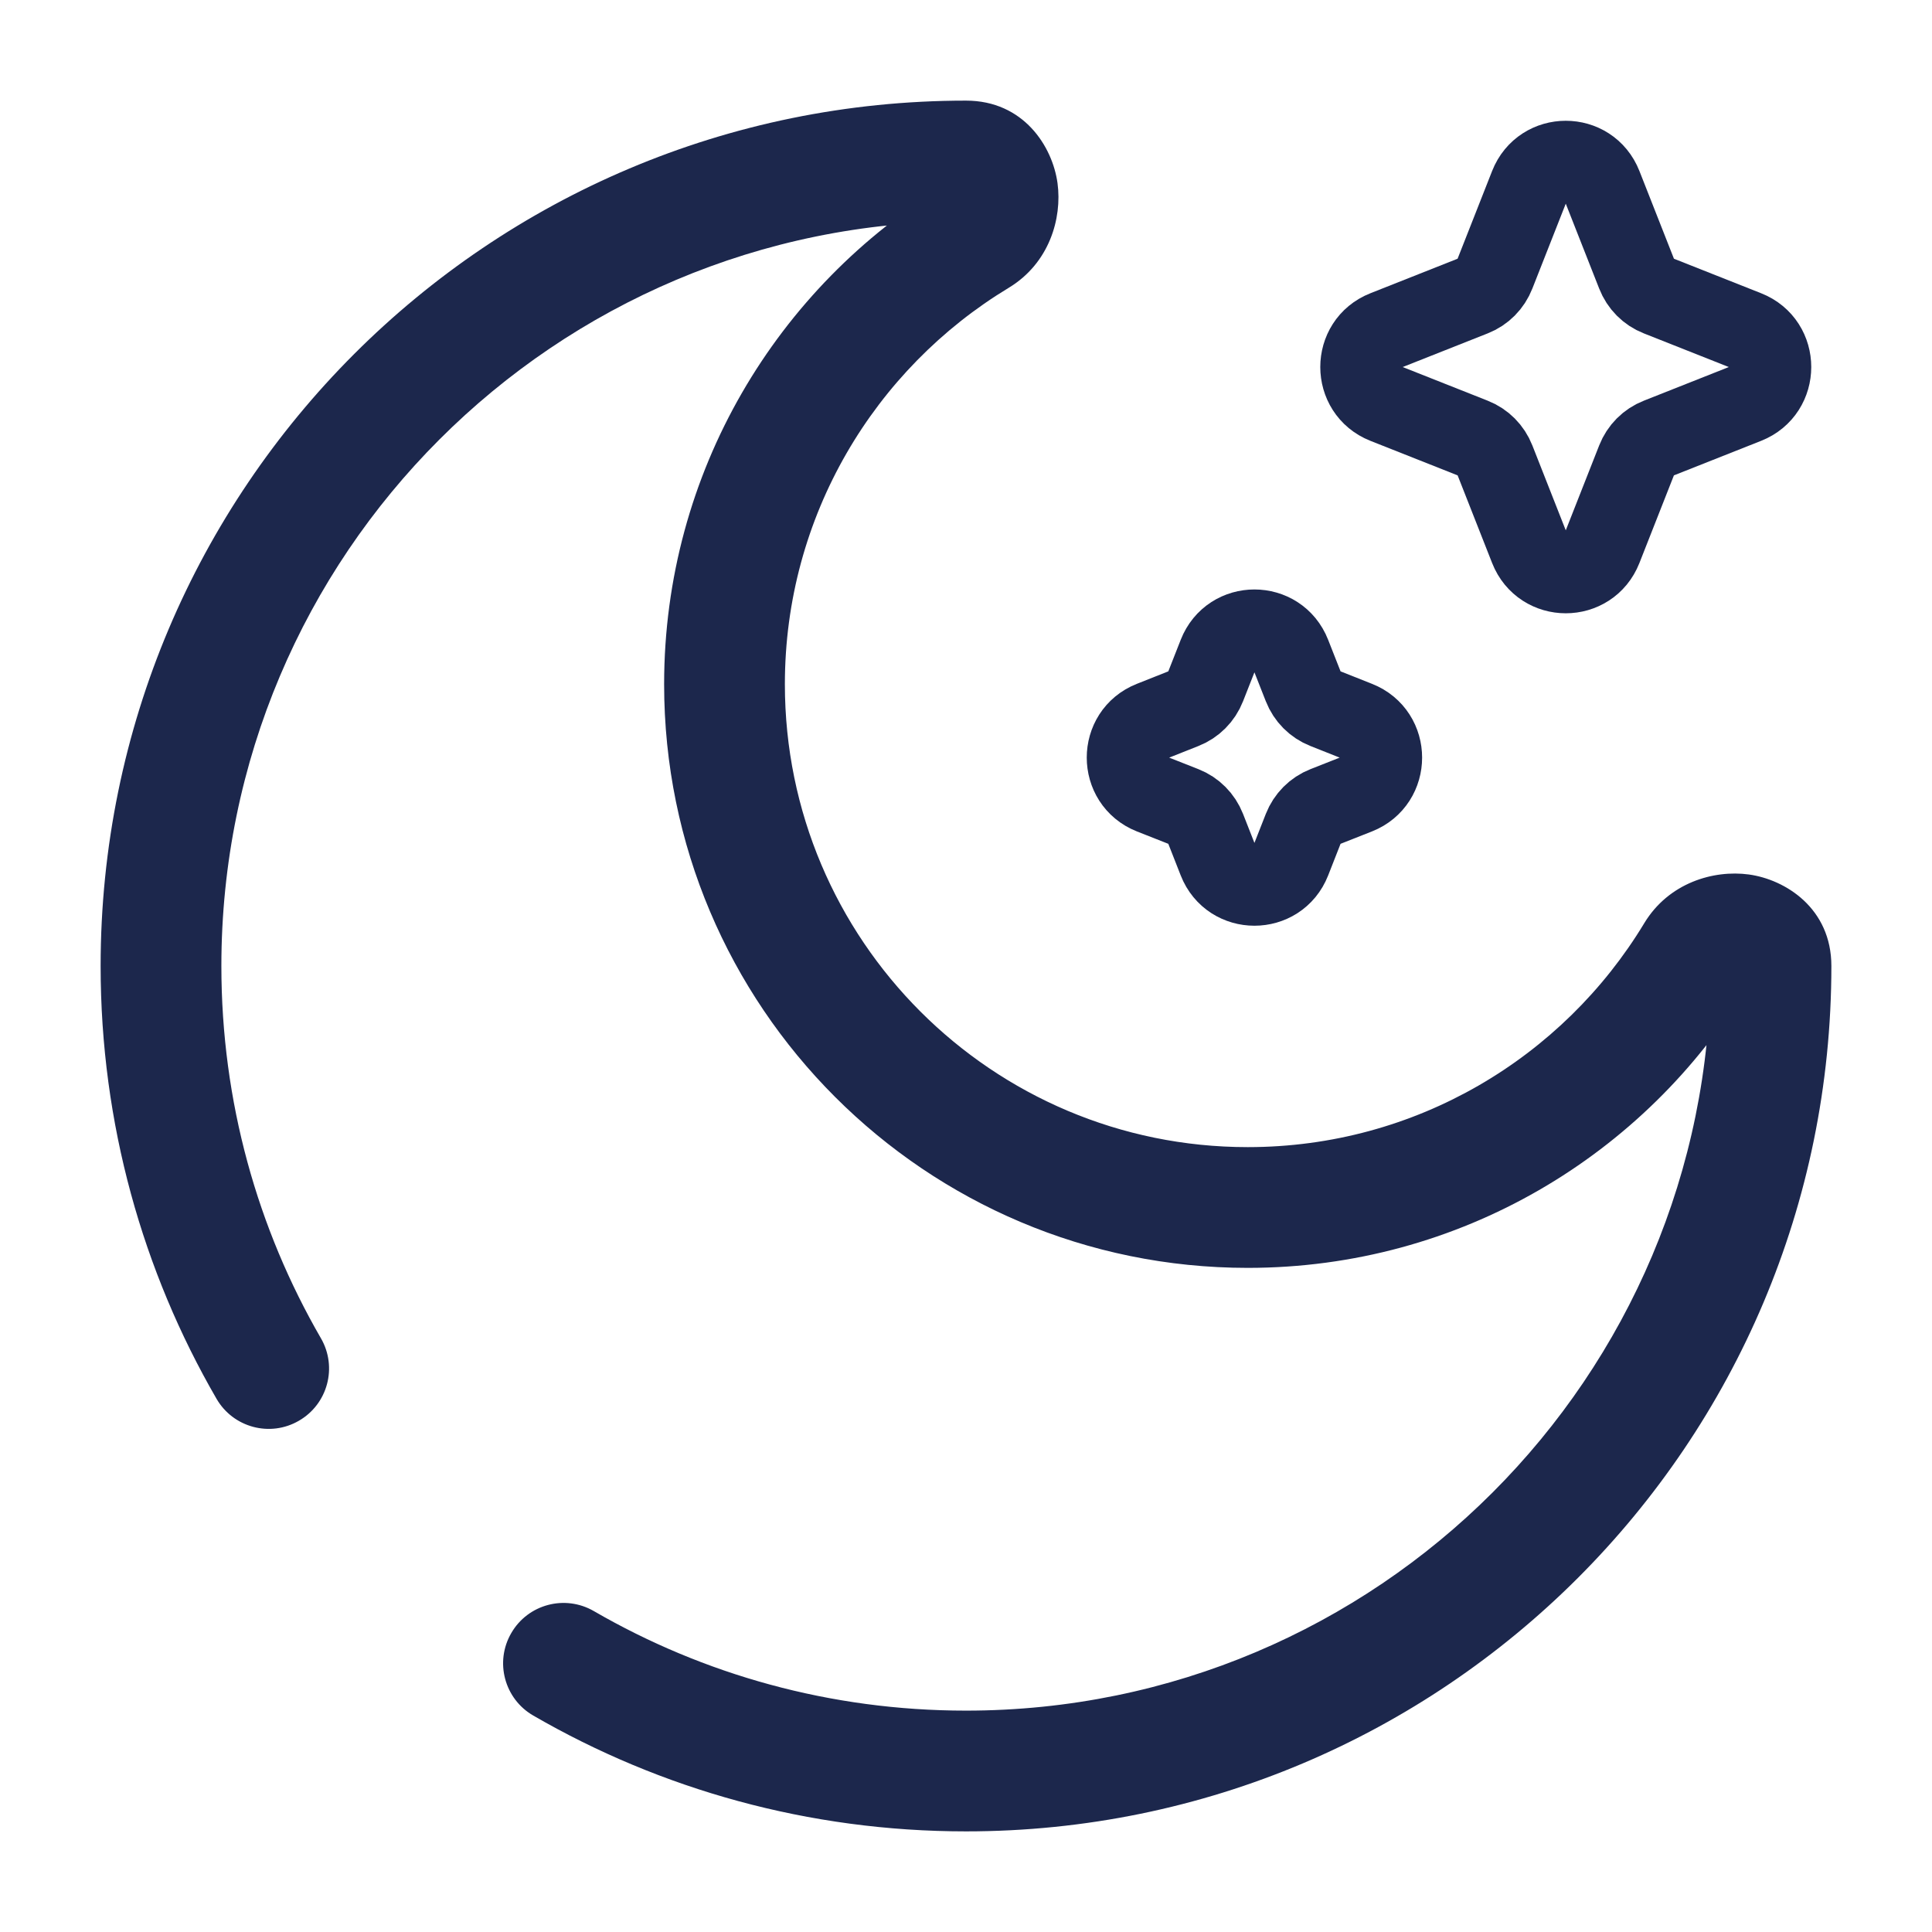
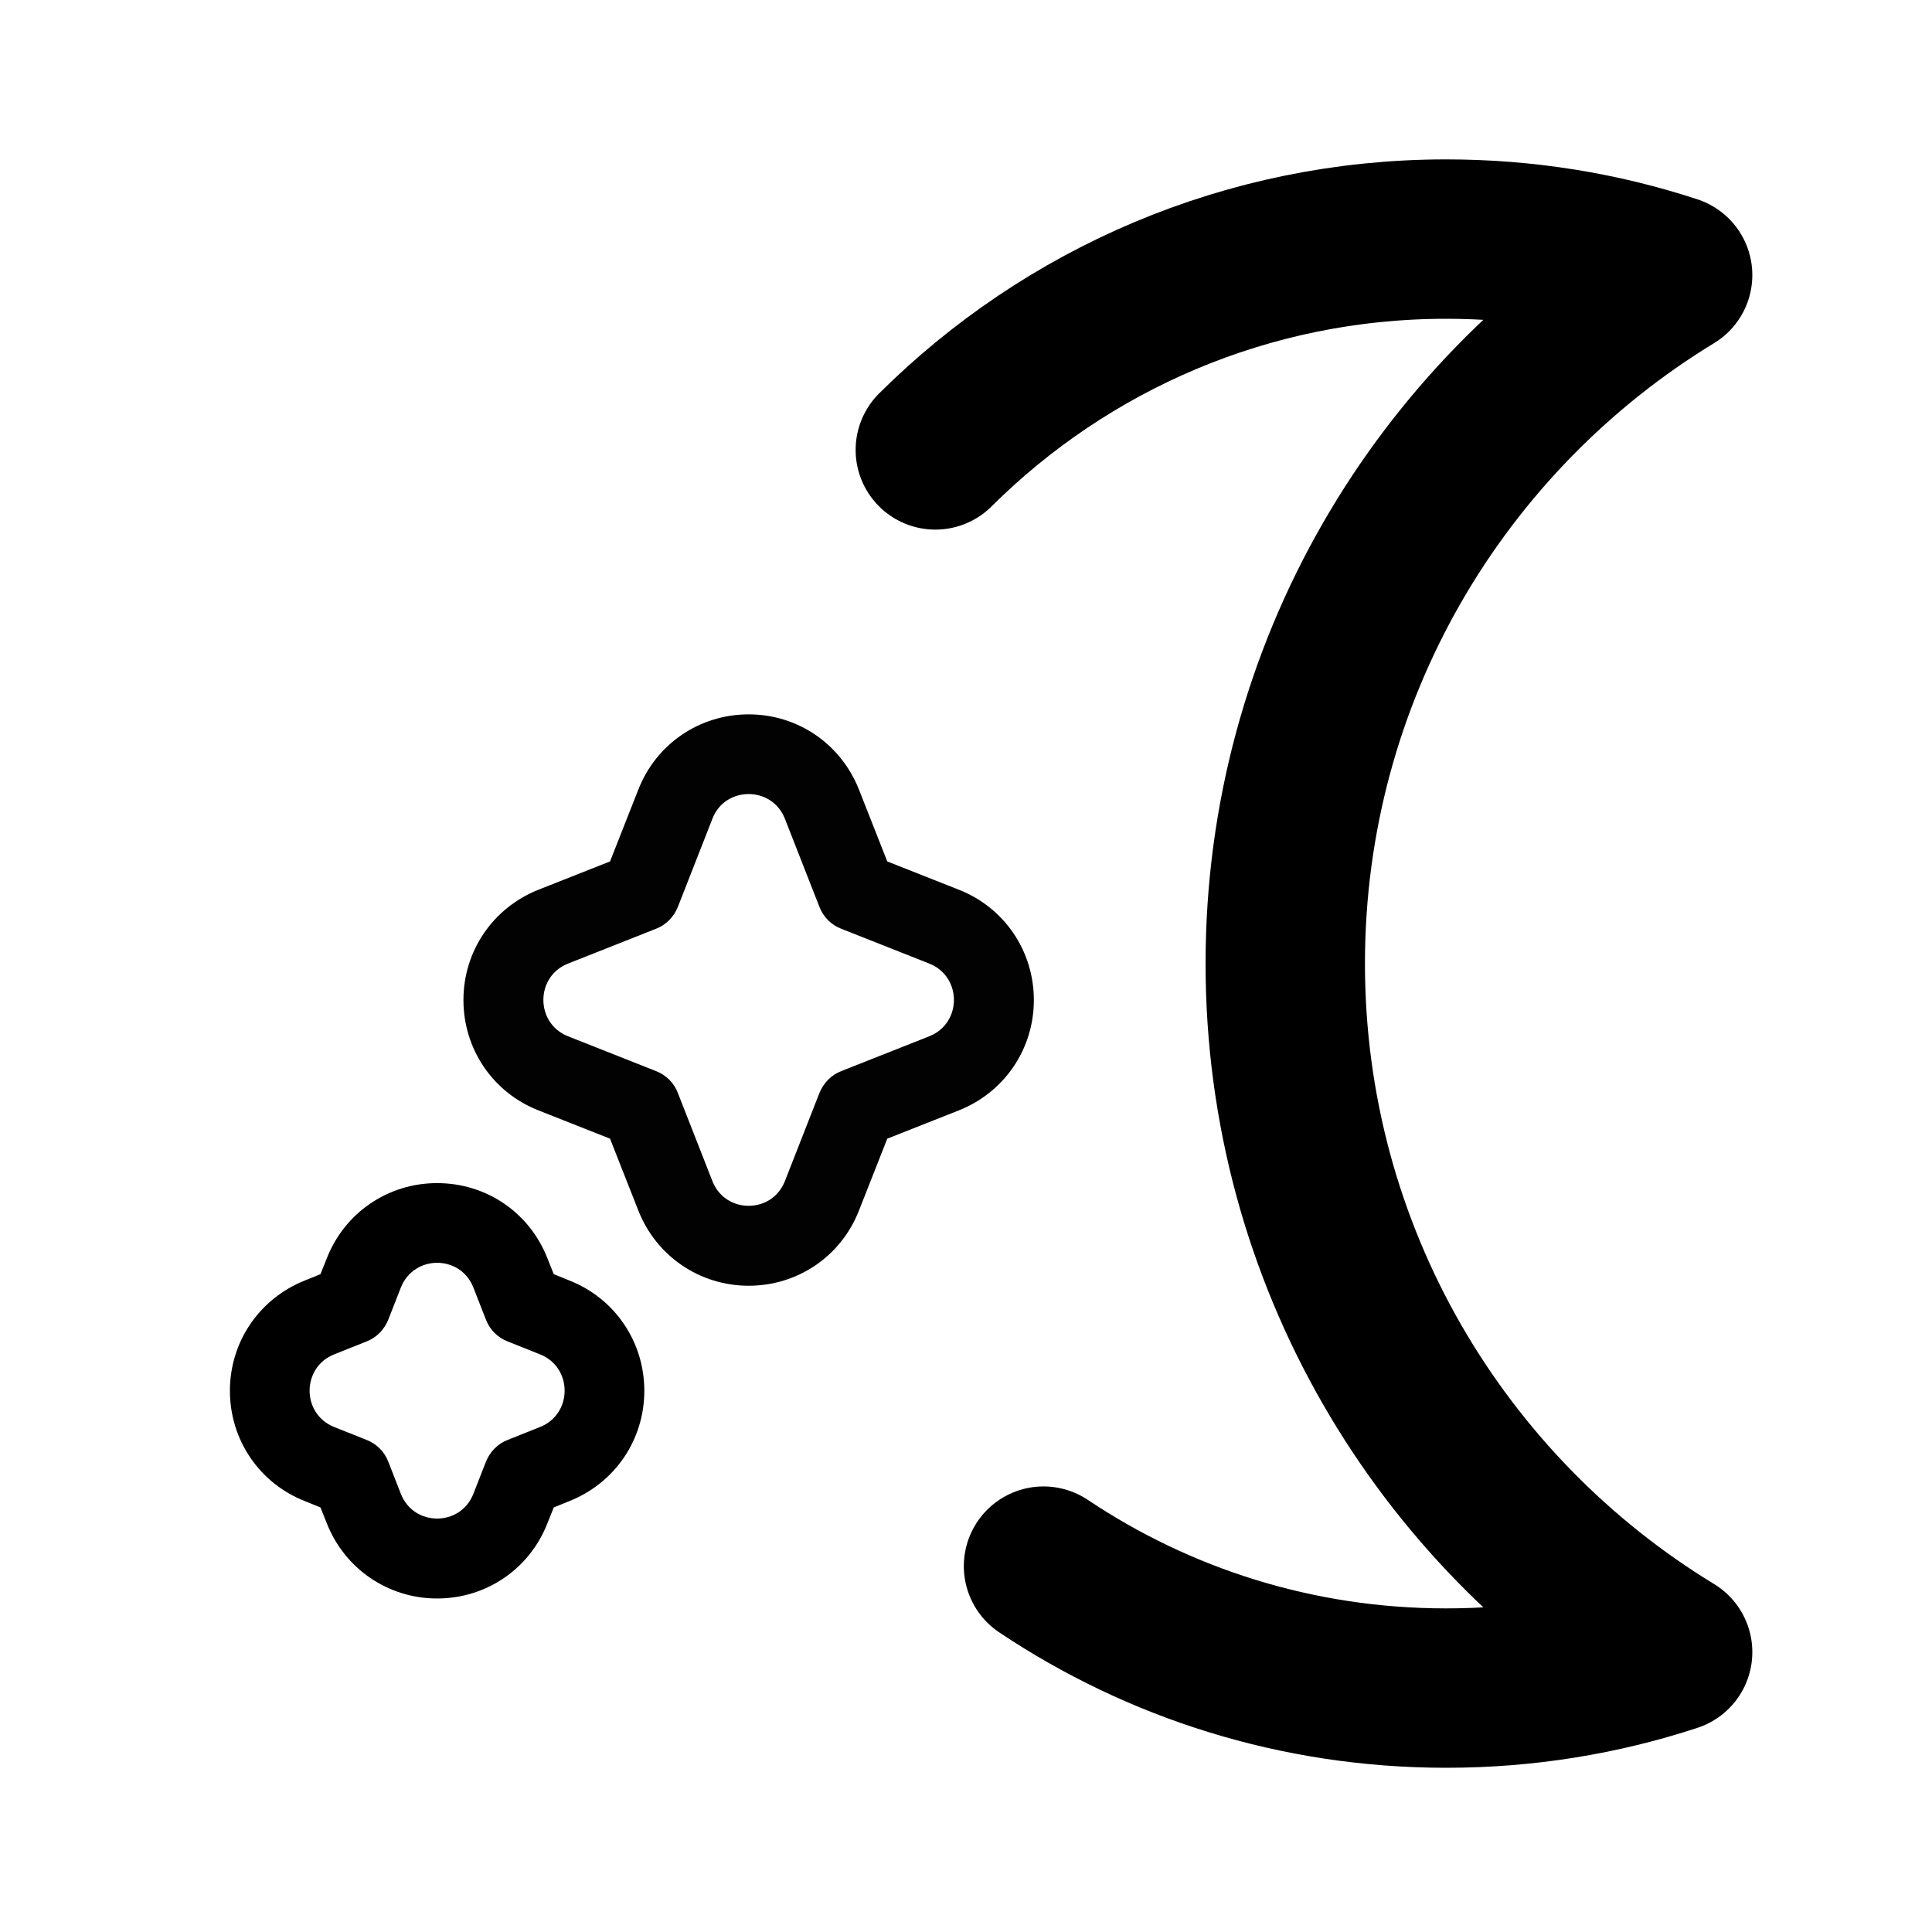
- <svg xmlns="http://www.w3.org/2000/svg" width="800px" height="800px" viewBox="0 0 24 24" fill="none">
-   <path d="M19.9 2.307C19.739 1.898 19.162 1.898 19.001 2.307L18.57 3.402C18.521 3.528 18.423 3.627 18.298 3.676L17.207 4.108C16.799 4.269 16.799 4.849 17.207 5.011L18.298 5.443C18.423 5.492 18.521 5.591 18.57 5.716L19.001 6.811C19.162 7.221 19.739 7.221 19.9 6.811L20.331 5.716C20.38 5.591 20.478 5.492 20.603 5.443L21.694 5.011C22.102 4.849 22.102 4.269 21.694 4.108L20.603 3.676C20.478 3.627 20.38 3.528 20.331 3.402L19.9 2.307Z" stroke="#1C274C" />
-   <path d="M16.033 8.13C15.872 7.72 15.294 7.72 15.133 8.13L14.976 8.529C14.927 8.654 14.829 8.753 14.704 8.802L14.306 8.96C13.898 9.121 13.898 9.701 14.306 9.863L14.704 10.02C14.829 10.069 14.927 10.168 14.976 10.293L15.133 10.693C15.294 11.102 15.872 11.102 16.033 10.693L16.19 10.293C16.239 10.168 16.337 10.069 16.462 10.02L16.86 9.863C17.268 9.701 17.268 9.121 16.86 8.96L16.462 8.802C16.337 8.753 16.239 8.654 16.19 8.529L16.033 8.13Z" stroke="#1C274C" />
-   <path d="M21.067 11.857L20.425 11.469L21.067 11.857ZM12.143 2.933L11.755 2.291V2.291L12.143 2.933ZM7.376 20.013C7.017 19.806 6.558 19.928 6.351 20.287C6.143 20.645 6.266 21.104 6.624 21.311L7.376 20.013ZM2.689 17.375C2.896 17.734 3.355 17.857 3.713 17.649C4.072 17.442 4.194 16.983 3.987 16.625L2.689 17.375ZM21.25 12C21.25 17.109 17.109 21.25 12 21.25V22.75C17.937 22.75 22.75 17.937 22.75 12H21.25ZM2.75 12C2.75 6.891 6.891 2.75 12 2.75V1.25C6.063 1.25 1.25 6.063 1.25 12H2.75ZM15.5 14.25C12.324 14.25 9.75 11.676 9.75 8.5H8.25C8.25 12.504 11.496 15.75 15.5 15.75V14.25ZM20.425 11.469C19.417 13.137 17.588 14.25 15.5 14.25V15.75C18.135 15.75 20.441 14.344 21.709 12.245L20.425 11.469ZM9.75 8.5C9.75 6.412 10.863 4.583 12.531 3.575L11.755 2.291C9.656 3.559 8.25 5.865 8.25 8.5H9.75ZM12 2.75C11.912 2.75 11.808 2.71 11.732 2.632C11.669 2.565 11.654 2.502 11.65 2.477C11.646 2.446 11.648 2.356 11.755 2.291L12.531 3.575C13.034 3.271 13.196 2.714 13.137 2.276C13.075 1.821 12.717 1.25 12 1.25V2.75ZM21.709 12.245C21.644 12.352 21.554 12.354 21.523 12.35C21.498 12.346 21.435 12.331 21.368 12.268C21.29 12.192 21.25 12.088 21.25 12H22.75C22.75 11.283 22.179 10.925 21.724 10.863C21.286 10.804 20.729 10.966 20.425 11.469L21.709 12.245ZM12 21.25C10.314 21.25 8.735 20.8 7.376 20.013L6.624 21.311C8.206 22.227 10.043 22.75 12 22.75V21.25ZM3.987 16.625C3.2 15.265 2.75 13.686 2.75 12H1.25C1.25 13.957 1.774 15.794 2.689 17.375L3.987 16.625Z" fill="#1C274C" />
+ <svg xmlns="http://www.w3.org/2000/svg" version="1.1" x="0px" y="0px" viewBox="0 0 800 800" style="enable-background:new 0 0 800 800;" xml:space="preserve">
+   <style type="text/css">
+ 	.st0{display:none;}
+ 	
+ 		.st1{display:inline;fill:none;stroke:#000000;stroke-width:66;stroke-linecap:round;stroke-linejoin:round;stroke-miterlimit:133.333;}
+ 	
+ 		.st2{display:inline;fill:none;stroke:#000000;stroke-width:33;stroke-linecap:round;stroke-linejoin:round;stroke-miterlimit:133.333;}
+ 	.st3{display:inline;fill:none;stroke:#000000;stroke-width:33;stroke-miterlimit:133.333;}
+ 	.st4{display:inline;fill:none;stroke:#000000;stroke-width:66;stroke-linecap:round;stroke-miterlimit:133.333;}
+ 	.st5{display:inline;fill:none;stroke:#000000;stroke-width:33;stroke-linecap:round;stroke-miterlimit:133.333;}
+ 	.st6{display:inline;fill:none;stroke:#000000;stroke-width:66;stroke-linecap:round;stroke-miterlimit:10;}
+ 	.st7{display:inline;fill:none;stroke:#000000;stroke-width:33;stroke-linecap:round;stroke-miterlimit:10;}
+ 	.st8{display:inline;fill:none;stroke:#000000;stroke-width:66;stroke-miterlimit:133.333;}
+ 	.st9{display:inline;}
+ 	.st10{fill:none;stroke:#000000;stroke-width:66;stroke-linecap:round;stroke-linejoin:round;stroke-miterlimit:133.333;}
+ 	.st11{fill:#020202;}
+ 	.st12{display:inline;fill:none;stroke:#000000;stroke-width:33;stroke-linecap:round;stroke-linejoin:round;stroke-miterlimit:10;}
+ 	.st13{display:inline;fill:none;stroke:#000000;stroke-width:66;stroke-miterlimit:10;}
+ 	
+ 		.st14{display:inline;fill:none;stroke:#000000;stroke-width:66.667;stroke-linecap:round;stroke-linejoin:round;stroke-miterlimit:66.667;}
+ </style>
+   <g id="calendar" class="st0">
+     <path class="st1" d="M580,699H202.4c-37.3,0-56,0-70.3-7.3c-12.5-6.4-22.7-16.6-29.1-29.1c-7.3-14.3-7.3-32.9-7.3-70.3v-320   c0-37.3,0-56,7.3-70.3c6.4-12.5,16.6-22.7,29.1-29.1c14.3-7.3,32.9-7.3,70.3-7.3h386.7c37.3,0,56,0,70.3,7.3   c12.5,6.4,22.7,16.6,29.1,29.1c7.3,14.3,7.3,32.9,7.3,70.3v306 M229,99v66.7 M562.4,99v66.7 M95.7,299h600" />
+   </g>
+   <g id="month" class="st0">
+     <rect x="202.9" y="398.8" class="st2" width="379.3" height="192.3" />
+   </g>
+   <g id="week" class="st0">
+     <rect x="202.9" y="398.8" class="st2" width="379.3" height="104.3" />
+   </g>
+   <g id="day" class="st0">
+     <rect x="202.9" y="398.8" class="st2" width="118.3" height="104.3" />
+   </g>
+   <g id="screenshot" class="st0">
+     <circle class="st3" cx="400" cy="433.3" r="100" />
+     <path class="st4" d="M66.7,445.5c0-102.1,0-153.2,25-189.9c10.8-15.9,24.7-29.5,40.9-40.1c24-15.8,54.1-21.4,100.1-23.4   c22,0,40.9-16.3,45.2-37.5c6.5-31.7,34.8-54.5,67.8-54.5h108.9c32.9,0,61.3,22.8,67.8,54.5c4.3,21.1,23.2,37.5,45.2,37.5   c46,2,76.1,7.6,100.1,23.4c16.2,10.6,30.1,24.2,40.9,40.1c25,36.7,25,87.8,25,189.9c0,102.1,0,153.2-25,189.9   c-10.8,15.9-24.7,29.5-40.9,40.1C630.1,700,578.1,700,474.1,700H325.9c-104,0-156.1,0-193.4-24.5c-16.2-10.6-30.1-24.3-40.9-40.1   C84.6,625,79.5,613.5,75.9,600" />
+     <path class="st5" d="M633.3,333.3H600" />
+   </g>
+   <g id="settings" class="st0">
+     <circle class="st3" cx="396.3" cy="399.3" r="100" />
+     <path class="st4" d="M118.3,353.9c15.8,9.9,25.9,26.8,25.9,45.4c0,18.6-10.1,35.5-25.9,45.4c-10.7,6.7-17.6,12.1-22.5,18.5   c-10.8,14-15.5,31.8-13.2,49.3c1.7,13.1,9.5,26.6,25,53.5c15.5,26.9,23.3,40.3,33.8,48.4c14,10.8,31.8,15.5,49.3,13.2   c8-1.1,16.1-4.3,27.3-10.3c16.4-8.7,36.1-9,52.2,0.3c16.1,9.3,25.6,26.5,26.3,45.1c0.5,12.6,1.7,21.3,4.8,28.8   c6.8,16.3,19.7,29.3,36.1,36.1c12.3,5.1,27.8,5.1,58.8,5.1s46.6,0,58.8-5.1c16.3-6.8,29.3-19.7,36.1-36.1   c3.1-7.5,4.3-16.1,4.8-28.8c0.7-18.6,10.2-35.8,26.3-45.1c16.1-9.3,35.8-9,52.2-0.3c11.2,5.9,19.3,9.2,27.3,10.3   c17.5,2.3,35.3-2.4,49.3-13.2c10.5-8.1,18.3-21.5,33.8-48.4c6.9-12,12.3-21.3,16.3-29.1 M674.2,444.6   c-15.8-9.9-25.9-26.8-25.9-45.4c0-18.6,10.1-35.5,25.9-45.4c10.7-6.7,17.6-12.1,22.5-18.5c10.8-14,15.5-31.8,13.2-49.3   c-1.7-13.1-9.5-26.6-25-53.5c-15.5-26.9-23.3-40.4-33.8-48.4c-14-10.8-31.8-15.5-49.3-13.2c-8,1.1-16.1,4.3-27.3,10.3   c-16.5,8.7-36.1,9-52.2-0.3c-16.1-9.3-25.6-26.5-26.3-45.1c-0.5-12.7-1.7-21.3-4.8-28.8c-6.8-16.3-19.7-29.3-36.1-36.1   c-12.3-5.1-27.8-5.1-58.8-5.1s-46.6,0-58.8,5.1c-16.3,6.8-29.3,19.7-36.1,36.1c-3.1,7.5-4.3,16.1-4.8,28.8   c-0.7,18.6-10.2,35.8-26.3,45.1c-16.1,9.3-35.8,9-52.2,0.3c-11.2-5.9-19.3-9.2-27.3-10.3c-17.5-2.3-35.3,2.4-49.3,13.2   c-10.5,8.1-18.3,21.5-33.8,48.4c-6.9,12-12.3,21.3-16.3,29.1" />
+   </g>
+   <g id="delete" class="st0">
+     <line class="st6" x1="124.4" y1="215.5" x2="689.4" y2="215.5" />
+     <line class="st7" x1="515.9" y1="395" x2="515.9" y2="564.8" />
+     <line class="st7" x1="297.9" y1="395" x2="297.9" y2="564.8" />
+     <path class="st6" d="M297.9,134c0,0,23.9-62.5,114.5-62.5S515.9,134,515.9,134" />
+     <path class="st6" d="M655.3,313.1v345c0,30.3-24.8,55-55,55H213.6c-30.3,0-55-24.8-55-55v-345" />
+     <line class="st7" x1="406.9" y1="393.6" x2="406.9" y2="563.4" />
+   </g>
+   <g id="rec" class="st0">
+     <path class="st8" d="M229.1,249c0-92,74.6-166.7,166.7-166.7c92,0,166.7,74.6,166.7,166.7v100c0,92-74.6,166.7-166.7,166.7   c-92,0-166.7-74.6-166.7-166.7V249z" />
+     <path class="st5" d="M429.1,249h133.3" />
+     <path class="st5" d="M429.1,349h133.3" />
+     <path class="st4" d="M395.8,615.7v100" />
+     <path class="st4" d="M126.4,393.3c0,0,20.7,104.5,89.5,158.6c72.8,57.2,179.9,63.8,179.9,63.8" />
+     <path class="st4" d="M665.2,375.6c0,0,5.7,72-62.3,149.7c-54.7,62.5-114.1,78.5-114.1,78.5" />
+   </g>
+   <g id="share" class="st0">
+     <path class="st4" d="M132,417.6c0,46,37.3,83.3,83.3,83.3s83.3-37.3,83.3-83.3s-37.3-83.3-83.3-83.3" />
+     <path class="st5" d="M465.4,234.3L298.7,350.9" />
+     <path class="st5" d="M465.4,600.9L298.7,484.3" />
+     <path class="st4" d="M548.7,717.6c46,0,83.3-37.3,83.3-83.3S594.7,551,548.7,551s-83.3,37.3-83.3,83.3" />
+     <path class="st4" d="M620.9,242.6c-23,39.9-74,53.5-113.8,30.5c-39.9-23-53.5-74-30.5-113.8c23-39.9,74-53.5,113.8-30.5" />
+   </g>
+   <g id="premium" class="st0">
+     <path class="st1" d="M663.7,399.8c0,148.7-182,256.5-245.3,289.4c-6.8,3.6-10.3,5.3-15,6.3c-3.7,0.7-9,0.7-12.7,0   c-4.7-0.9-8.2-2.7-15-6.3c-63.3-33-245.3-140.7-245.3-289.4V273.7c0-26.7,0-40,4.4-51.4c3.9-10.1,10.1-19.1,18.2-26.3   c9.2-8.1,21.7-12.8,46.6-22.1l178.7-67c6.9-2.6,10.4-3.9,14-4.4c3.2-0.5,6.4-0.5,9.5,0c3.6,0.5,7,1.8,14,4.4l178.7,67   c25,9.4,37.4,14,46.6,22.1c8.1,7.2,14.4,16.2,18.2,26.3c4.4,11.5,4.4,24.8,4.4,51.4V399.8z" />
+   </g>
+   <g id="Layer_30" class="st0">
+     <polyline class="st1" points="379.1,299.8 329.1,399.8 462.4,399.8 412.4,499.8  " />
+   </g>
+   <g id="Layer_32" class="st0">
+     <polygon class="st2" points="397,292.2 432,363 510.1,374.4 453.6,429.5 466.9,507.4 397,470.6 327.1,507.4 340.4,429.5    283.8,374.4 362,363  " />
+   </g>
+   <g id="Layer_31" class="st0">
+     <path class="st2" d="M534.7,228.4v49 M534.7,326.4v-49 M534.7,277.4h-49 M534.7,277.4h49" />
+   </g>
+   <g id="target" class="st0">
+     <path class="st2" d="M62.4,399h100" />
+     <path class="st2" d="M629.1,399h100" />
+     <path class="st2" d="M395.8,732.3v-100" />
+     <path class="st2" d="M395.8,165.7v-100" />
+     <path class="st2" d="M329.1,399h66.7h66.7" />
+     <path class="st2" d="M395.8,465.7V399v-66.7" />
+     <path class="st1" d="M229.1,110.3c49-28.4,106-44.6,166.7-44.6c184.1,0,333.3,149.2,333.3,333.3c0,184.1-149.2,333.3-333.3,333.3   C211.7,732.3,62.4,583.1,62.4,399c0-60.7,16.2-117.6,44.6-166.7" />
+   </g>
+   <g id="warning" class="st0">
+     <path class="st4" d="M206.1,299c76.2-133.3,122-200,189.7-200c77,0,125.7,86.2,222.9,258.7l12.1,21.5   c80.8,143.3,121.3,215,84.7,267.4C679,699,588.7,699,407.9,699h-24.2c-180.8,0-271.1,0-307.7-52.4c-31.7-45.5-5.4-105.5,54.9-214.3   " />
+     <path class="st4" d="M395.8,265.7v166.7" />
+     <line class="st4" x1="395.5" y1="563.6" x2="396" y2="563.6" />
+   </g>
+   <g id="robot" class="st0">
+     <path class="st1" d="M634.3,410.7h33.3c36.8,0,66.7,29.8,66.7,66.7v33.3c0,36.8-29.8,66.7-66.7,66.7l-33.3,2 M167.6,462.7v66.7    M167.6,410.7h-33.3c-36.8,0-66.7,29.8-66.7,66.7v33.3c0,36.8,29.8,66.7,66.7,66.7h33.3 M401,277.4H301   c-73.6,0-133.3,59.7-133.3,133.3v2l-0.1,0v164.7v-0.1V721h100h266.7h100V577.3v2.1V410.7v0l0,0c0-73.6-59.7-133.3-133.3-133.3H401    M301,412.7L301,412.7 M501,412.7L501,412.7" />
+     <g class="st9">
+       <path d="M401,101.7c18.4,0,33.3,14.9,33.3,33.3s-14.9,33.3-33.3,33.3s-33.3-14.9-33.3-33.3S382.6,101.7,401,101.7 M401,35.7    c-54.8,0-99.3,44.5-99.3,99.3s44.5,99.3,99.3,99.3s99.3-44.5,99.3-99.3S455.7,35.7,401,35.7L401,35.7z" />
+     </g>
+     <rect x="268.5" y="517.3" class="st2" width="261" height="102.5" />
+   </g>
+   <g id="dark">
+     <path class="st10" d="M387.3,186.3c54.2-53.9,129-87.3,211.5-87.3c32.8,0,64.3,5.2,93.8,14.9C596.5,172.4,532.2,278.2,532.2,399   c0,120.8,64.3,226.6,160.4,285.1c-29.5,9.7-61,14.9-93.8,14.9c-61.7,0-119-18.6-166.7-50.5" />
+     <g>
+       <path class="st11" d="M310,328.8c6.2,0,12.3,3.4,15,10.2l14.3,36.5c1.6,4.2,4.9,7.5,9.1,9.1l36.4,14.4c13.6,5.4,13.6,24.7,0,30.1    l-36.4,14.4c-4.2,1.6-7.4,4.9-9.1,9.1l-14.3,36.5c-2.7,6.8-8.8,10.2-15,10.2s-12.3-3.4-15-10.2l-14.3-36.5    c-1.6-4.2-4.9-7.5-9.1-9.1l-36.4-14.4c-13.6-5.4-13.6-24.7,0-30.1l36.4-14.4c4.2-1.6,7.4-4.9,9.1-9.1L295,339    C297.6,332.2,303.8,328.8,310,328.8 M310,295.8c-20.3,0-38.3,12.2-45.7,31.2l-11.7,29.7L223,368.4c-18.9,7.5-31.1,25.4-31.1,45.7    s12.2,38.3,31.1,45.7l29.6,11.7l11.7,29.7c7.4,18.9,25.4,31.2,45.7,31.2c20.3,0,38.3-12.2,45.7-31.2l11.7-29.7l29.6-11.7    c18.9-7.5,31.1-25.4,31.1-45.7s-12.2-38.3-31.1-45.7l-29.6-11.7L355.7,327C348.2,308,330.3,295.8,310,295.8L310,295.8z" />
+     </g>
+     <g>
+       <path d="M181,522.9c6.2,0,12.3,3.4,15,10.2l5.2,13.3c1.6,4.2,4.9,7.5,9.1,9.1l13.3,5.3c13.6,5.4,13.6,24.7,0,30.1l-13.3,5.3    c-4.2,1.6-7.4,4.9-9.1,9.1l-5.2,13.3c-2.7,6.8-8.8,10.2-15,10.2c-6.2,0-12.3-3.4-15-10.2l-5.2-13.3c-1.6-4.2-4.9-7.5-9.1-9.1    l-13.3-5.3c-13.6-5.4-13.6-24.7,0-30.1l13.3-5.3c4.2-1.6,7.4-4.9,9.1-9.1l5.2-13.3C168.7,526.3,174.9,522.9,181,522.9 M181,489.9    c-20.3,0-38.3,12.2-45.7,31.2l-2.6,6.5l-6.4,2.6c-18.9,7.5-31.1,25.4-31.1,45.7c0,20.3,12.2,38.3,31.1,45.7l6.4,2.6l2.6,6.5    c7.4,18.9,25.4,31.2,45.7,31.2c20.3,0,38.3-12.2,45.7-31.2l2.6-6.5l6.4-2.6c18.9-7.5,31.1-25.4,31.1-45.7    c0-20.3-12.2-38.3-31.1-45.7l-6.4-2.6l-2.6-6.5C219.3,502.1,201.4,489.9,181,489.9L181,489.9z" />
+     </g>
+   </g>
+   <g id="light" class="st0">
+     <path class="st6" d="M238.6,343.5c-6.1,17.4-9.5,36.1-9.5,55.6c0,92,74.6,166.7,166.7,166.7c92,0,166.7-74.6,166.7-166.7   c0-92-74.6-166.7-166.7-166.7c-19.5,0-38.2,3.3-55.6,9.5" />
+     <path class="st7" d="M395.8,65.7v66.7" />
+     <path class="st7" d="M395.8,665.7v66.7" />
+     <path class="st7" d="M129.1,399H62.4" />
+     <path class="st7" d="M729.1,399h-66.7" />
+     <path class="st7" d="M655,139.8L581,207.5" />
+     <path class="st7" d="M136.5,139.8l74.1,67.7" />
+     <path class="st7" d="M210.6,584.2l-74.1,74.1" />
+     <path class="st7" d="M655,658.3L581,584.2" />
+   </g>
+   <g id="time" class="st0">
+     <path class="st2" d="M395.8,265.7V399l83.3,83.3" />
+     <path class="st1" d="M229.1,110.3c49-28.4,106-44.6,166.7-44.6c184.1,0,333.3,149.2,333.3,333.3c0,184.1-149.2,333.3-333.3,333.3   C211.7,732.3,62.4,583.1,62.4,399c0-60.7,16.2-117.6,44.6-166.7" />
+   </g>
+   <g id="BG1" class="st0">
+     <path class="st4" d="M729.1,399c0,157.1,0,235.7-48.8,284.5c-48.8,48.8-127.4,48.8-284.5,48.8c-157.1,0-235.7,0-284.5-48.8   C62.4,634.7,62.4,556.1,62.4,399c0-157.1,0-235.7,48.8-284.5c48.8-48.8,127.4-48.8,284.5-48.8c157.1,0,235.7,0,284.5,48.8   c32.5,32.5,43.3,78.1,47,151.2" />
+   </g>
+   <g id="plan" class="st0">
+     <path class="st2" d="M210,487.5l18.1,40l115.2-100" />
+     <path class="st2" d="M210,296.2l38.1,40l95.2-100" />
+     <path class="st5" d="M443.3,302.9H590" />
+     <path class="st5" d="M443.3,494.2H590" />
+   </g>
+   <g id="settings_1_" class="st0">
+     <path class="st4" d="M215.8,234.3h360" />
+     <path class="st4" d="M215.8,399h360" />
+     <path class="st4" d="M215.8,563.7h360" />
+   </g>
+   <g id="log" class="st0">
+     <path class="st2" d="M399.1,287.3v112.6 M399.1,512.5V399.9 M399.1,399.9H286.4 M399.1,399.9h112.6" />
+   </g>
+   <g id="close" class="st0">
+     <path class="st12" d="M482.1,316.7L315.4,483.3 M315.4,316.7l166.7,166.7" />
+   </g>
+   <g id="check" class="st0">
+     <path class="st12" d="M279.1,415.7l66.7,66.7l166.7-166.7" />
+   </g>
+   <g id="BG2" class="st0">
+     <path class="st4" d="M729.1,399c0,157.1,0,235.7-48.8,284.5c-48.8,48.8-127.4,48.8-284.5,48.8c-157.1,0-235.7,0-284.5-48.8   C62.4,634.7,62.4,556.1,62.4,399c0-157.1,0-235.7,48.8-284.5c48.8-48.8,127.4-48.8,284.5-48.8c20,0,38.8,0,56.4,0.1" />
+   </g>
+   <g id="edit" class="st0">
+     <path class="st13" d="M715.5,201.3l-318,318c-31.7,31.7-125.7,46.3-146.7,25.3s-6.7-115,25-146.7L594.2,79.7   c7.9-8.6,17.4-15.4,27.9-20.2c10.6-4.8,22-7.4,33.6-7.6c11.6-0.2,23.2,1.9,33.9,6.2c10.8,4.3,20.6,10.8,28.8,19s14.7,18,19,28.8   s6.4,22.3,6.1,34c-0.3,11.6-2.9,23.1-7.7,33.6S724.1,193.5,715.5,201.3L715.5,201.3z" />
+   </g>
+   <g id="quick_edit" class="st0">
+     <path class="st13" d="M715.5,201.3l-318,318c-31.7,31.7-125.7,46.3-146.7,25.3s-6.7-115,25-146.7L594.2,79.7   c7.9-8.6,17.4-15.4,27.9-20.2c10.6-4.8,22-7.4,33.6-7.6c11.6-0.2,23.2,1.9,33.9,6.2c10.8,4.3,20.6,10.8,28.8,19s14.7,18,19,28.8   s6.4,22.3,6.1,34c-0.3,11.6-2.9,23.1-7.7,33.6S724.1,193.5,715.5,201.3L715.5,201.3z" />
+     <line class="st7" x1="248.2" y1="235.6" x2="329.3" y2="235.6" />
+     <line class="st7" x1="176.3" y1="313.2" x2="257.4" y2="313.2" />
+     <line class="st7" x1="320.1" y1="157.9" x2="401.2" y2="157.9" />
+   </g>
+   <g id="analysis" class="st0">
+     <path class="st14" d="M173.1,445.9l202.9-205l109.7,105l134.1-156.8l74.7,72.8" />
+   </g>
+   <g id="import_1_" class="st0">
+     <g class="st9">
+       <path class="st10" d="M657.7,169L384.4,442.3" />
+       <path class="st10" d="M357.7,308v161h161" />
+     </g>
+   </g>
+   <g id="export" class="st0">
+     <g class="st9">
+       <path class="st10" d="M398.7,428L672,154.7" />
+       <path class="st10" d="M698.7,289V128h-161" />
+     </g>
+   </g>
+   <g id="BG3" class="st0">
+     <path class="st1" d="M698.7,472.6V209.9c0-62.2-50.4-112.6-112.6-112.6H398.4 M698.7,472.6l-244,225.2 M698.7,472.6H529.8   c-41.5,0-75.1,33.6-75.1,75.1v150.1 M454.7,697.9h-244c-62.2,0-112.6-50.4-112.6-112.6V397.6" />
+   </g>
</svg>
